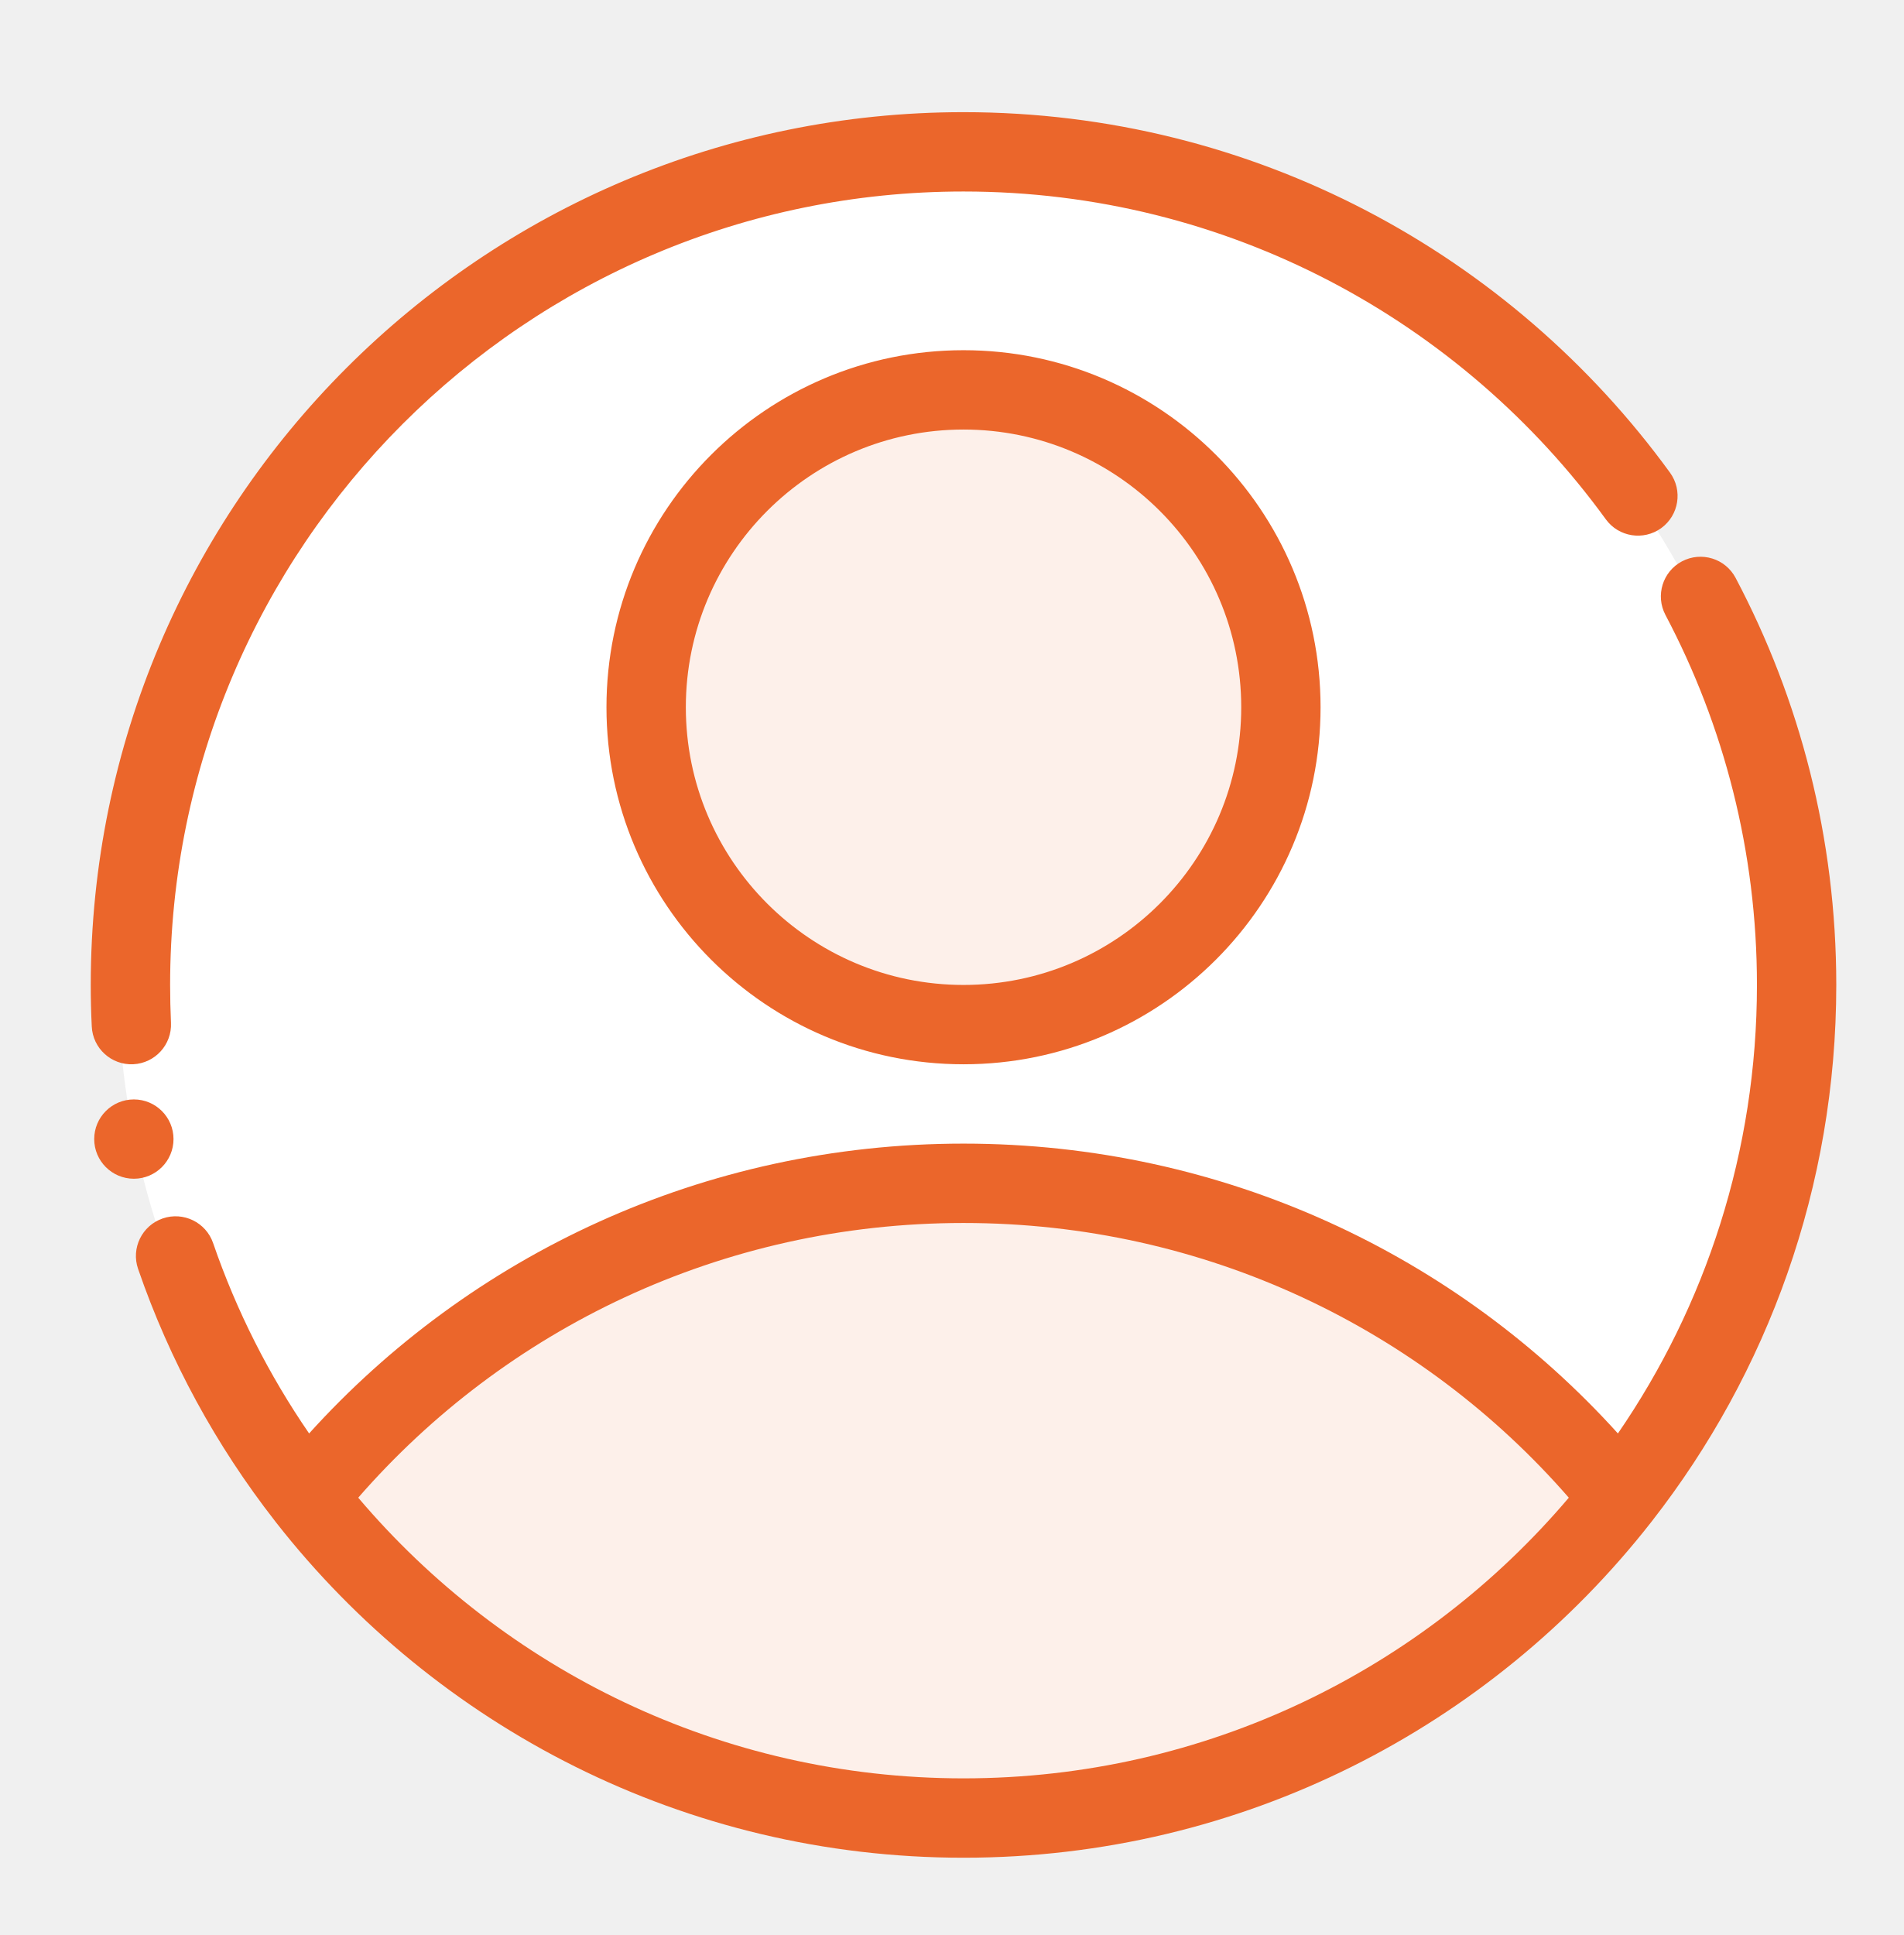
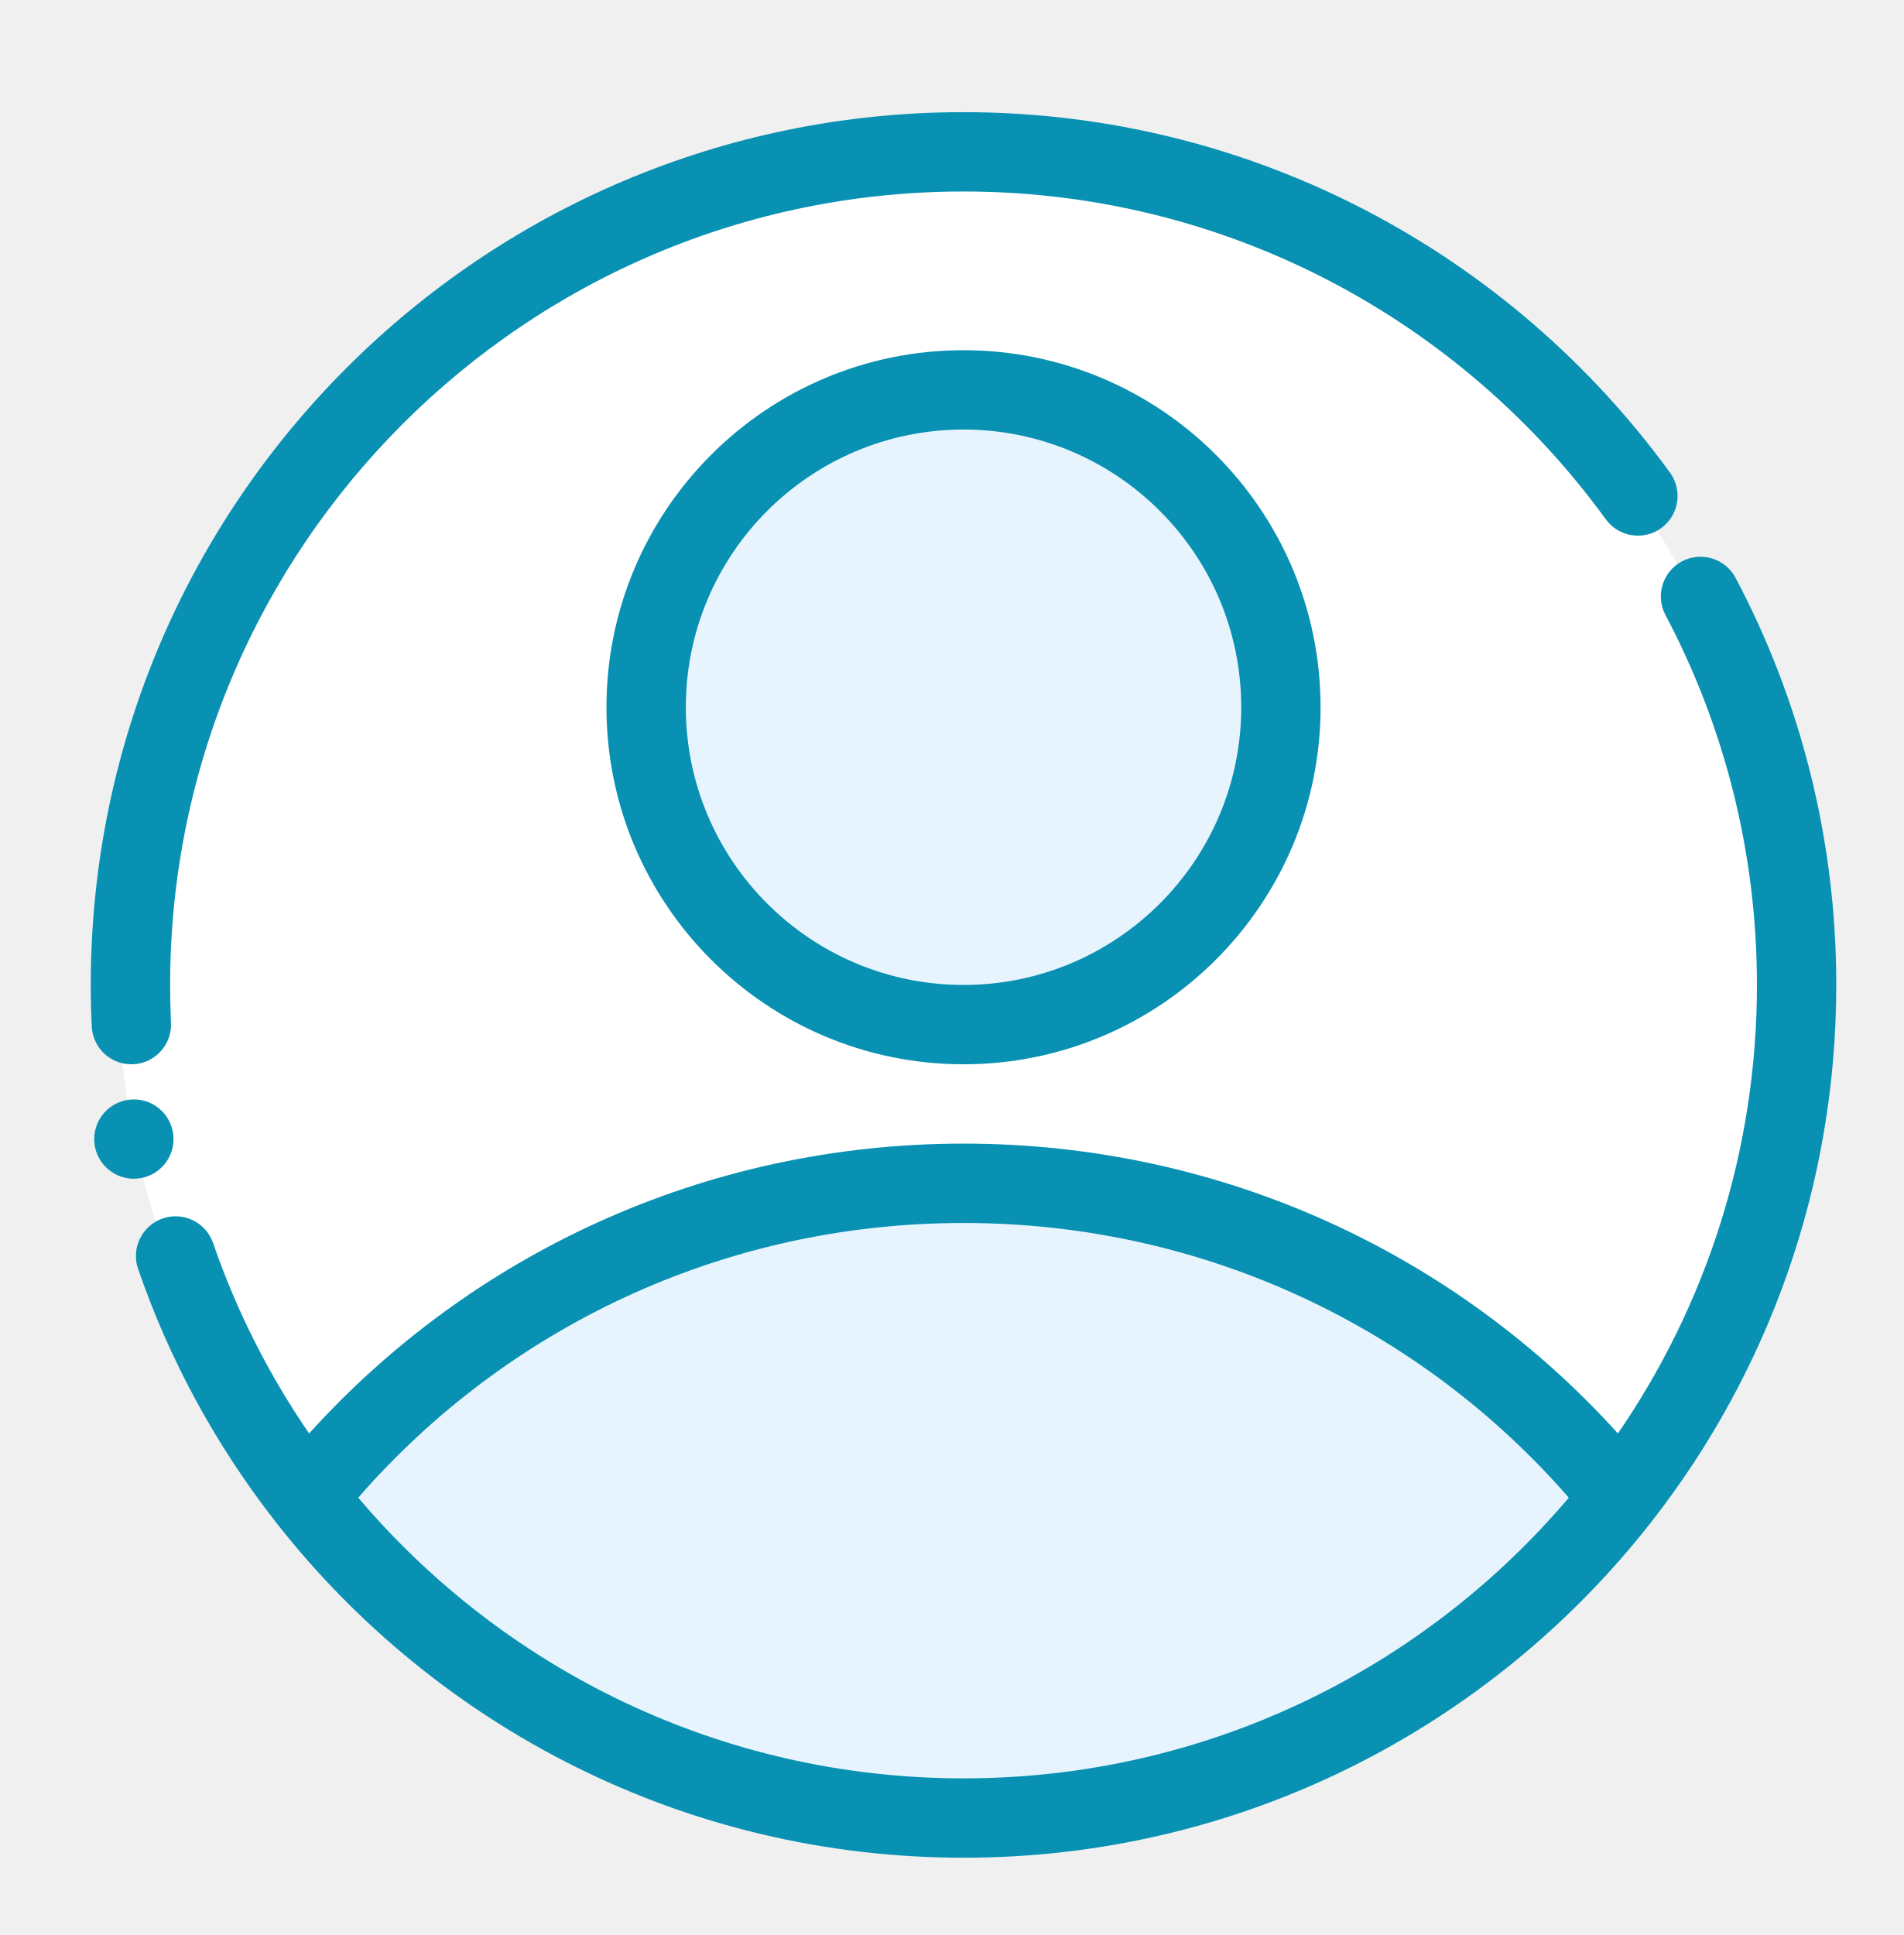
<svg xmlns="http://www.w3.org/2000/svg" width="60" height="61" viewBox="0 0 60 61" fill="none">
  <path d="M29.97 56.908C44.475 56.908 56.233 45.15 56.233 30.645C56.233 16.14 44.475 4.382 29.97 4.382C15.465 4.382 3.707 16.14 3.707 30.645C3.707 45.15 15.465 56.908 29.97 56.908Z" fill="white" />
-   <path d="M29.97 31.895C35.496 31.895 39.975 27.416 39.975 21.89C39.975 16.365 35.496 11.886 29.97 11.886C24.445 11.886 19.965 16.365 19.965 21.89C19.965 27.416 24.445 31.895 29.97 31.895Z" fill="#FDF0EA" />
-   <path fill-rule="evenodd" clip-rule="evenodd" d="M50.385 48.559C45.92 52.065 36.487 57.313 30.375 57.313C24.263 57.313 14.83 52.065 10.365 48.559C11.269 40.463 21.951 37.303 30.375 37.303C38.799 37.303 49.481 40.463 50.385 48.559Z" fill="#FDF0EA" />
-   <path d="M4.22 37.159C4.91 37.159 5.47 36.599 5.47 35.909C5.47 35.219 4.91 34.659 4.22 34.659C3.53 34.659 2.97 35.219 2.97 35.909C2.97 36.599 3.53 37.159 4.22 37.159Z" fill="#EB662B" />
-   <path fill-rule="evenodd" clip-rule="evenodd" d="M8.664 47.943C6.817 45.575 5.35 42.897 4.353 40.001C4.128 39.348 4.476 38.636 5.129 38.411C5.78 38.187 6.493 38.534 6.718 39.186C7.457 41.335 8.482 43.351 9.745 45.189C14.812 39.583 22.161 36.052 30.375 36.052C38.589 36.052 45.938 39.583 51.005 45.189C53.769 41.166 55.388 36.296 55.388 31.05C55.388 26.839 54.344 22.869 52.504 19.387C52.181 18.776 52.415 18.018 53.025 17.696C53.636 17.374 54.392 17.607 54.715 18.217C56.741 22.049 57.889 26.416 57.889 31.05C57.889 37.418 55.721 43.283 52.083 47.947C52.071 47.965 52.057 47.982 52.043 47.998C47.006 54.429 39.169 58.564 30.375 58.564C21.582 58.564 13.748 54.43 8.709 48.002C8.694 47.983 8.678 47.963 8.664 47.943ZM49.457 47.214C44.839 41.912 38.019 38.554 30.375 38.554C22.731 38.554 15.912 41.912 11.293 47.214C15.883 52.626 22.731 56.062 30.375 56.062C38.019 56.062 44.867 52.626 49.457 47.214ZM5.39 32.242C5.423 32.931 4.89 33.517 4.2 33.55C3.51 33.582 2.924 33.048 2.893 32.359C2.871 31.925 2.861 31.489 2.861 31.05C2.861 15.865 15.19 3.536 30.375 3.536C39.528 3.536 47.645 8.016 52.648 14.901C53.053 15.46 52.929 16.242 52.371 16.648C51.812 17.053 51.029 16.929 50.624 16.371C46.075 10.111 38.698 6.037 30.375 6.037C16.571 6.037 5.363 17.245 5.363 31.05C5.363 31.449 5.373 31.846 5.39 32.242ZM30.375 11.04C36.587 11.04 41.631 16.084 41.631 22.296C41.631 28.507 36.587 33.551 30.375 33.551C24.163 33.551 19.119 28.507 19.119 22.296C19.119 16.084 24.163 11.04 30.375 11.04ZM30.375 13.541C25.544 13.541 21.621 17.464 21.621 22.296C21.621 27.127 25.544 31.05 30.375 31.05C35.206 31.05 39.13 27.127 39.13 22.296C39.13 17.464 35.206 13.541 30.375 13.541Z" fill="#EB662B" />
+   <path d="M29.97 31.895C35.496 31.895 39.975 27.416 39.975 21.89C39.975 16.365 35.496 11.886 29.97 11.886C24.445 11.886 19.965 16.365 19.965 21.89C19.965 27.416 24.445 31.895 29.97 31.895Z" fill="#E8F4FD" />
+   <path fill-rule="evenodd" clip-rule="evenodd" d="M50.385 48.559C45.92 52.065 36.487 57.313 30.375 57.313C24.263 57.313 14.83 52.065 10.365 48.559C11.269 40.463 21.951 37.303 30.375 37.303C38.799 37.303 49.481 40.463 50.385 48.559Z" fill="#E8F4FD" />
+   <path d="M4.22 37.159C4.91 37.159 5.47 36.599 5.47 35.909C5.47 35.219 4.91 34.659 4.22 34.659C3.53 34.659 2.97 35.219 2.97 35.909C2.97 36.599 3.53 37.159 4.22 37.159Z" fill="#0891B2" />
+   <path fill-rule="evenodd" clip-rule="evenodd" d="M8.664 47.943C6.817 45.575 5.35 42.897 4.353 40.001C4.128 39.348 4.476 38.636 5.129 38.411C5.78 38.187 6.493 38.534 6.718 39.186C7.457 41.335 8.482 43.351 9.745 45.189C14.812 39.583 22.161 36.052 30.375 36.052C38.589 36.052 45.938 39.583 51.005 45.189C53.769 41.166 55.388 36.296 55.388 31.05C55.388 26.839 54.344 22.869 52.504 19.387C52.181 18.776 52.415 18.018 53.025 17.696C53.636 17.374 54.392 17.607 54.715 18.217C56.741 22.049 57.889 26.416 57.889 31.05C57.889 37.418 55.721 43.283 52.083 47.947C52.071 47.965 52.057 47.982 52.043 47.998C47.006 54.429 39.169 58.564 30.375 58.564C21.582 58.564 13.748 54.43 8.709 48.002C8.694 47.983 8.678 47.963 8.664 47.943ZM49.457 47.214C44.839 41.912 38.019 38.554 30.375 38.554C22.731 38.554 15.912 41.912 11.293 47.214C15.883 52.626 22.731 56.062 30.375 56.062C38.019 56.062 44.867 52.626 49.457 47.214ZM5.39 32.242C5.423 32.931 4.89 33.517 4.2 33.55C3.51 33.582 2.924 33.048 2.893 32.359C2.871 31.925 2.861 31.489 2.861 31.05C2.861 15.865 15.19 3.536 30.375 3.536C39.528 3.536 47.645 8.016 52.648 14.901C53.053 15.46 52.929 16.242 52.371 16.648C51.812 17.053 51.029 16.929 50.624 16.371C46.075 10.111 38.698 6.037 30.375 6.037C16.571 6.037 5.363 17.245 5.363 31.05C5.363 31.449 5.373 31.846 5.39 32.242ZM30.375 11.04C36.587 11.04 41.631 16.084 41.631 22.296C41.631 28.507 36.587 33.551 30.375 33.551C24.163 33.551 19.119 28.507 19.119 22.296C19.119 16.084 24.163 11.04 30.375 11.04ZM30.375 13.541C25.544 13.541 21.621 17.464 21.621 22.296C21.621 27.127 25.544 31.05 30.375 31.05C35.206 31.05 39.13 27.127 39.13 22.296C39.13 17.464 35.206 13.541 30.375 13.541Z" fill="#0891B2" />
</svg>
